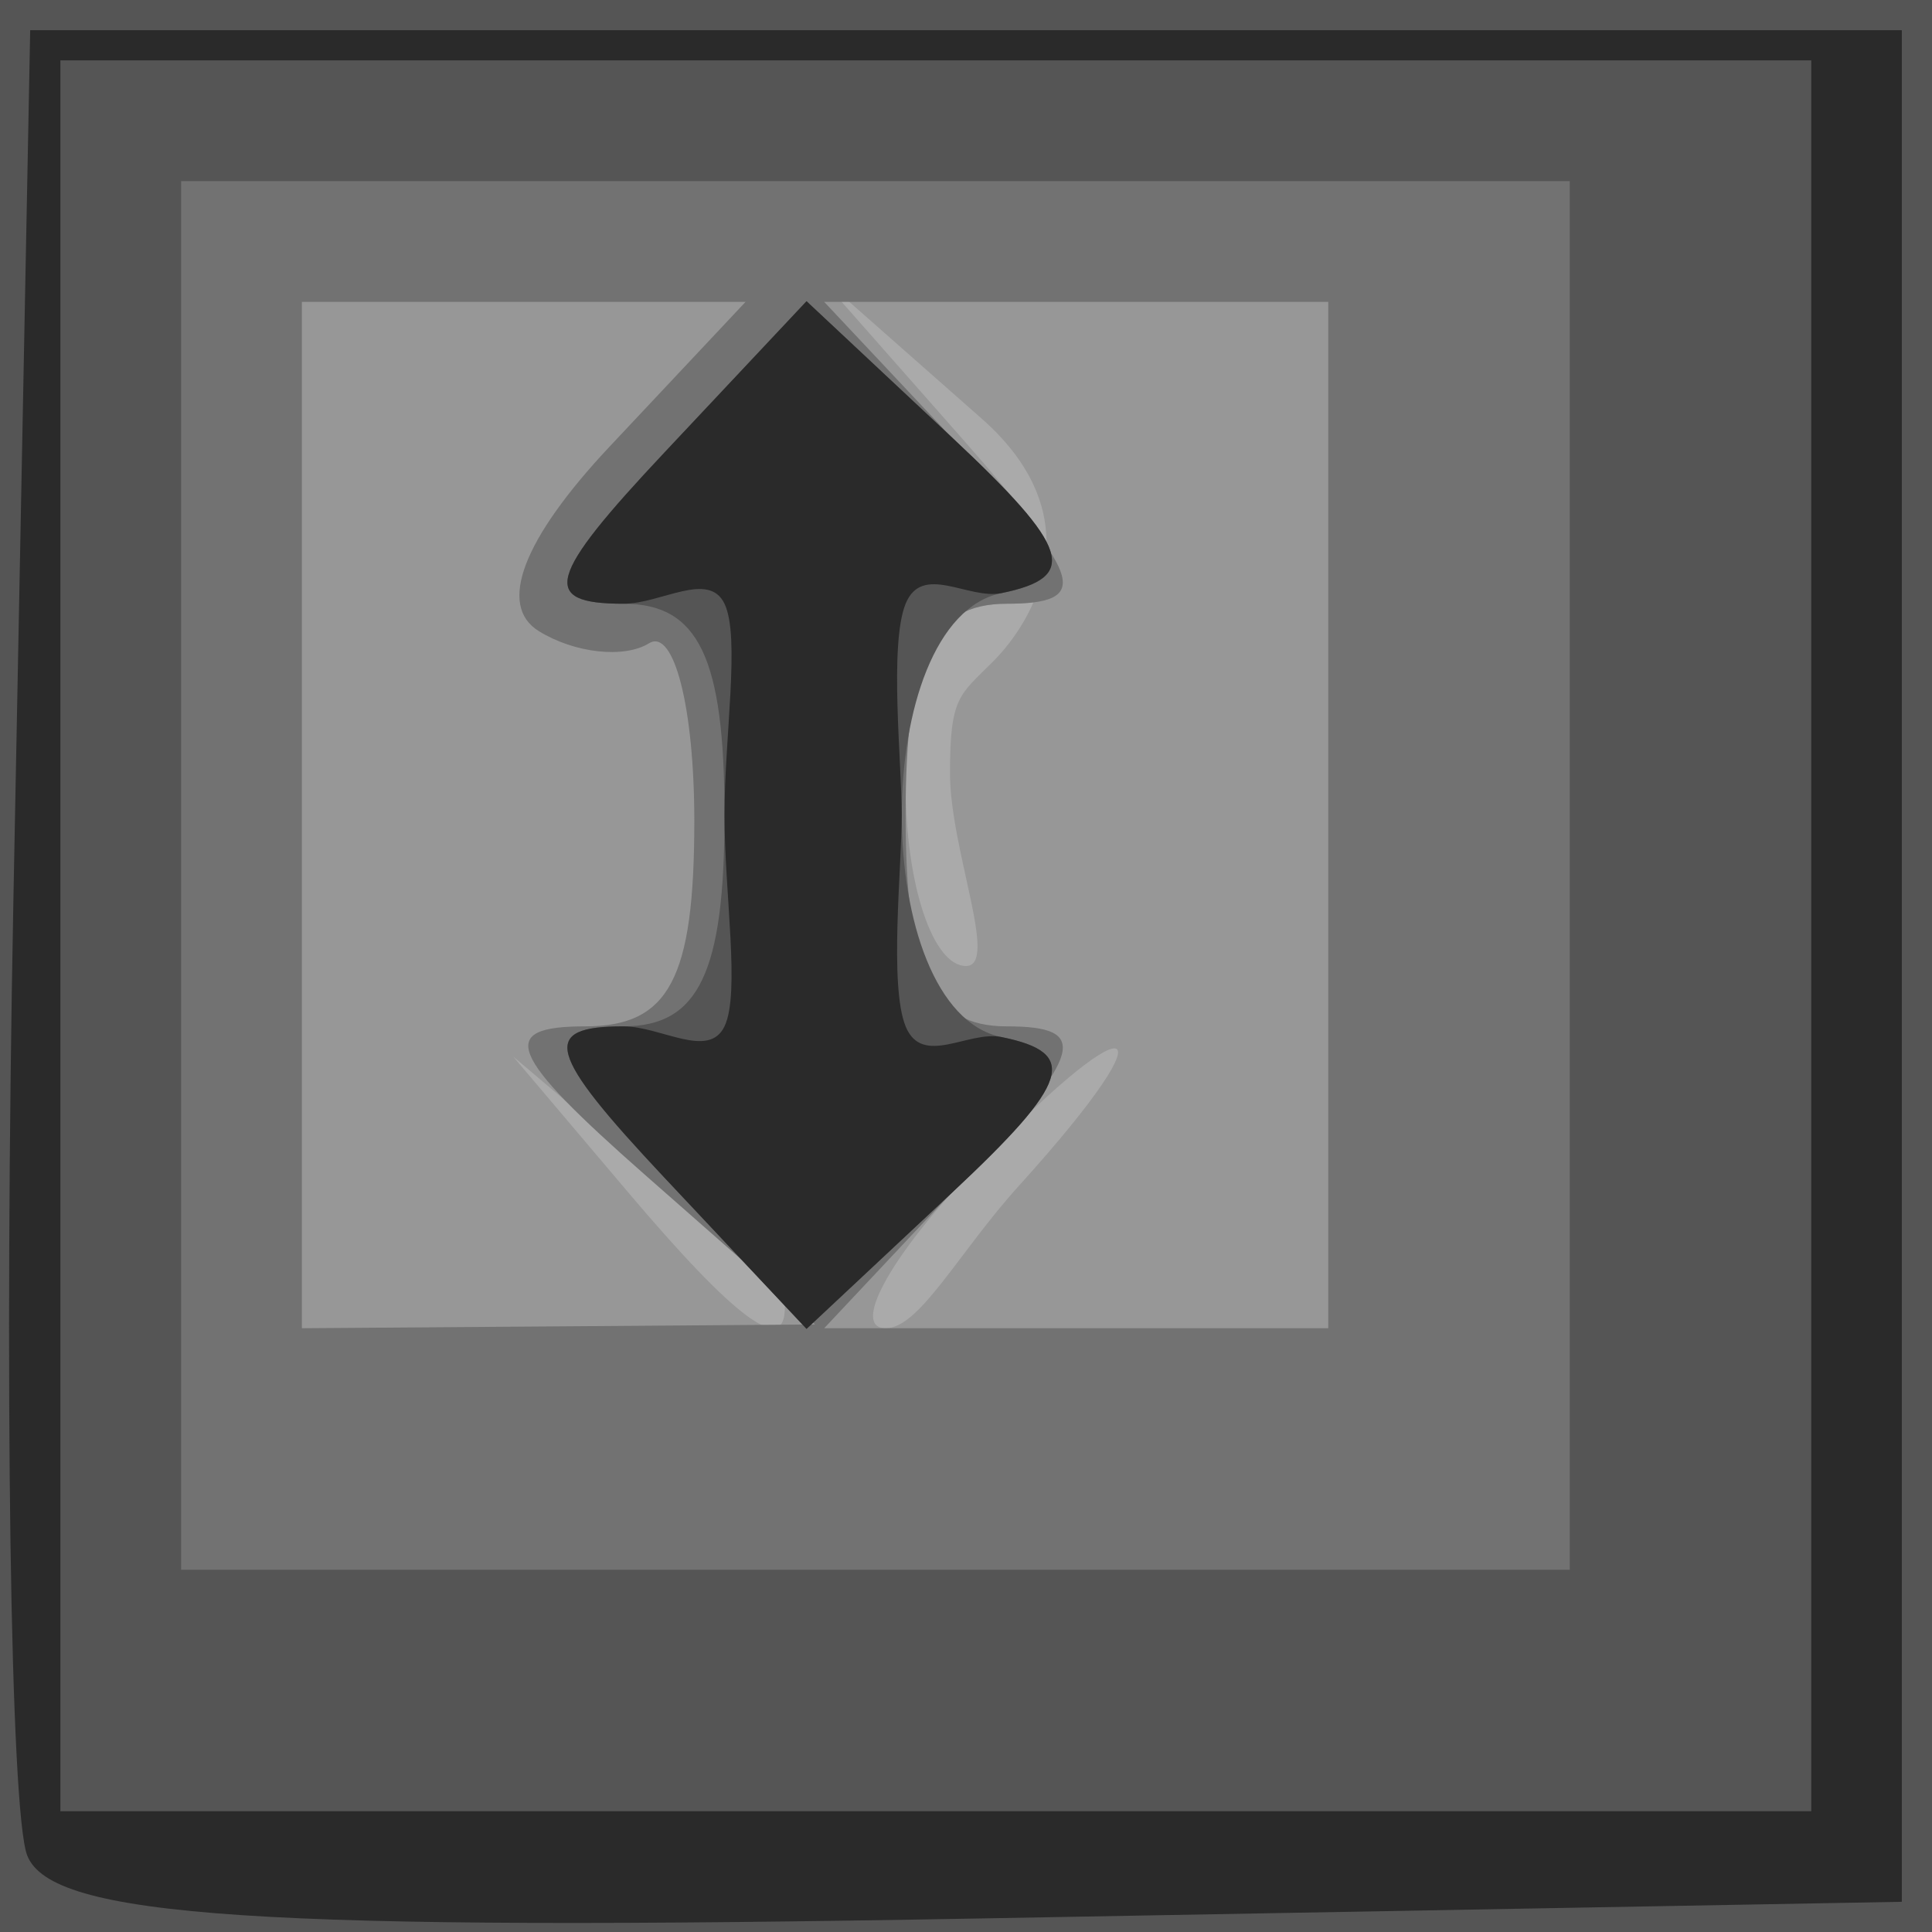
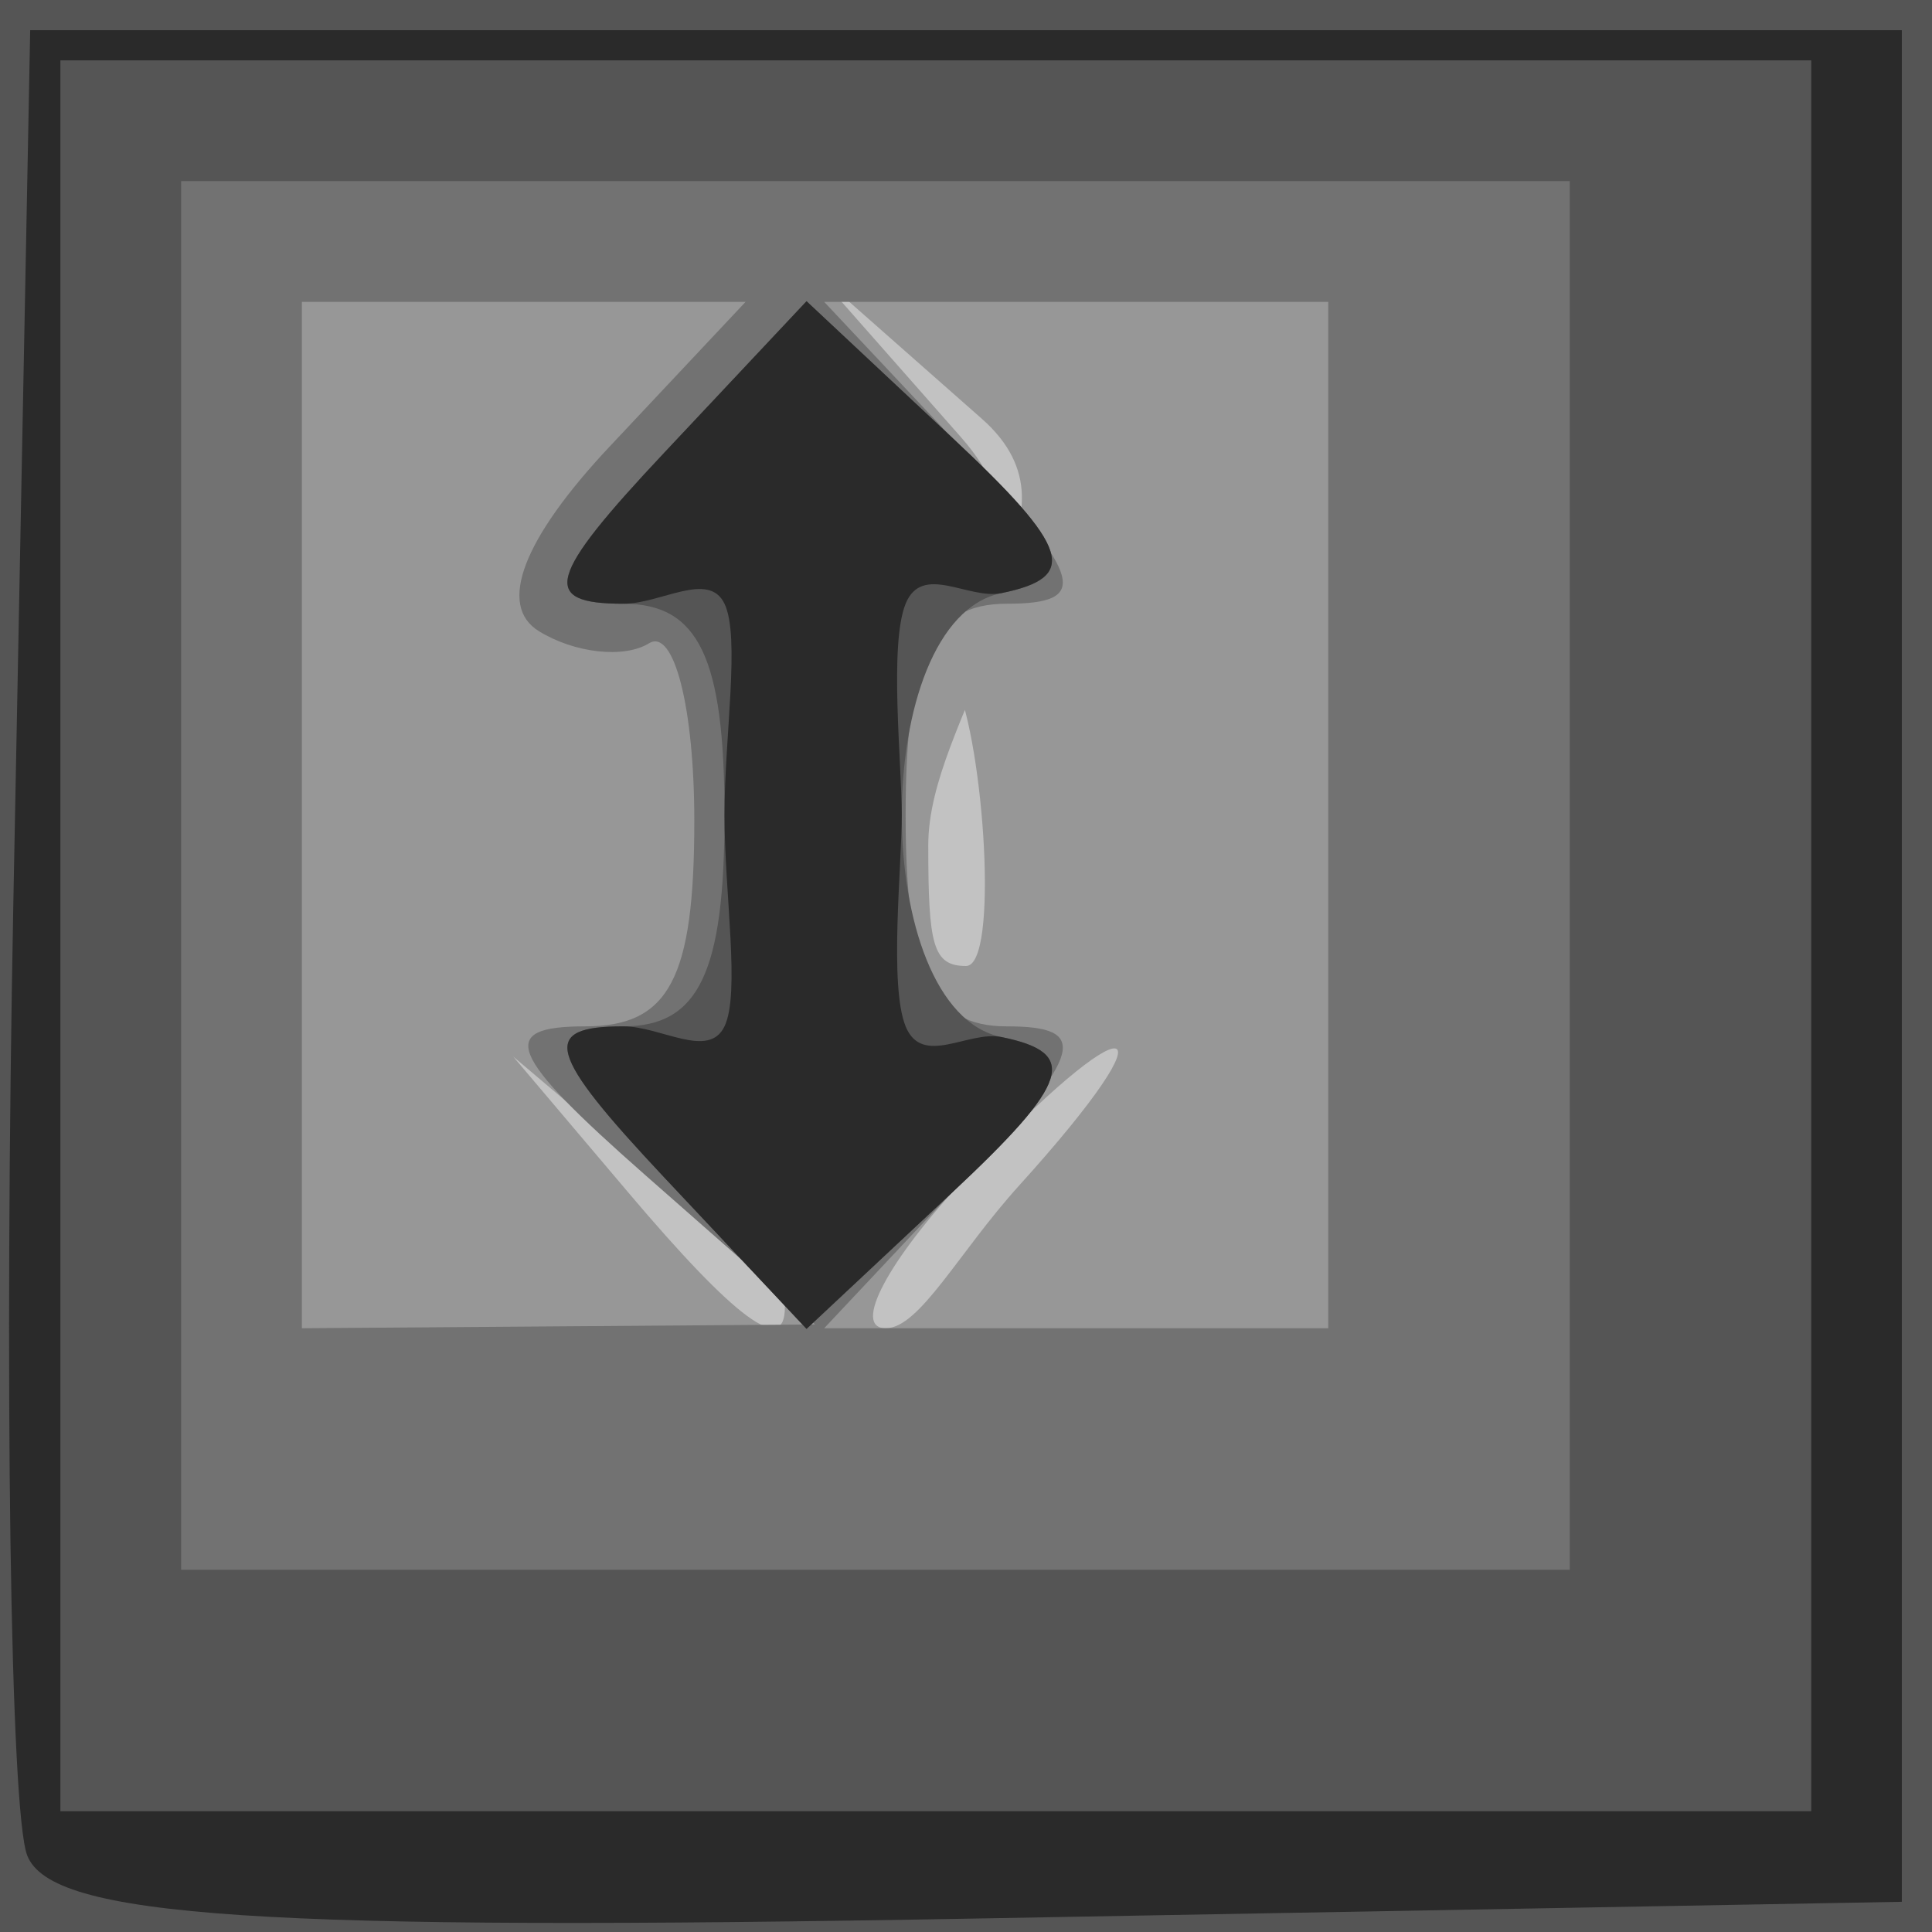
- <svg xmlns="http://www.w3.org/2000/svg" id="svg2511" height="32px" width="32px">
+ <svg xmlns="http://www.w3.org/2000/svg" width="32px" height="32px" id="svg2511">
  <defs id="defs3" />
  <g id="layer1">
    <g transform="translate(-527,-604.3622)" id="g2437">
-       <path id="path2447" d="M 527,620.362 L 527,604.362 L 543,604.362 L 559,604.362 L 559,620.362 L 559,636.362 L 543,636.362 L 527,636.362 L 527,620.362 z " style="fill:#aaaaaa" />
-       <path id="path2445" d="M 527,620.362 L 527,604.362 L 543,604.362 L 559,604.362 L 559,620.362 L 559,636.362 L 543,636.362 L 527,636.362 L 527,620.362 z M 540,626.017 C 540,625.827 538.987,624.815 537.75,623.767 L 535.5,621.862 L 537.405,624.112 C 539.195,626.227 540,626.817 540,626.017 z M 543.876,624.003 C 546.549,621.048 545.748,620.937 542.996,623.866 C 541.707,625.239 541.11,626.362 541.671,626.362 C 542.231,626.362 542.877,625.106 543.876,624.003 z M 542.735,617.169 C 542.735,615.904 542.887,615.881 543.444,615.323 C 544.129,614.639 545.129,612.945 543.263,611.299 L 540.5,608.862 L 542.924,611.612 C 544.928,613.885 545.058,614.362 543.674,614.362 C 542.481,614.362 542,615.223 542,617.362 C 542,619.012 542.45,620.362 543,620.362 C 543.55,620.362 542.735,618.434 542.735,617.169 z " style="fill:#979797" />
+       <path id="path2447" d="M 527,620.362 L 527,604.362 L 543,604.362 L 559,604.362 L 559,620.362 L 559,636.362 L 543,636.362 L 527,636.362 L 527,620.362 z " style="fill:#c2c2c2;fill-opacity:1" />
+       <path id="path2445" d="M 527,620.362 L 527,604.362 L 543,604.362 L 559,604.362 L 559,620.362 L 559,636.362 L 543,636.362 L 527,636.362 L 527,620.362 z M 540,626.017 C 540,625.827 538.987,624.815 537.75,623.767 L 535.5,621.862 L 537.405,624.112 C 539.195,626.227 540,626.817 540,626.017 z M 543.876,624.003 C 546.549,621.048 545.748,620.937 542.996,623.866 C 541.707,625.239 541.11,626.362 541.671,626.362 C 542.231,626.362 542.877,625.106 543.876,624.003 z M 542.829,615.669 C 542.422,614.779 545.129,612.945 543.263,611.299 L 540.5,608.862 L 542.924,611.612 C 544.928,613.885 542.375,616.223 542.375,618.362 C 542.375,620.012 542.45,620.362 543,620.362 C 543.55,620.362 543.299,616.7 542.829,615.669 z " style="fill:#979797" />
      <path id="path2443" d="M 527,620.362 L 527,604.362 L 543,604.362 L 559,604.362 L 559,620.362 L 559,636.362 L 543,636.362 L 527,636.362 L 527,620.362 z M 537.694,623.831 C 535.409,621.82 535.223,621.362 536.694,621.362 C 538.082,621.362 538.5,620.573 538.5,617.958 C 538.5,616.085 538.163,614.762 537.75,615.017 C 537.337,615.272 536.516,615.181 535.925,614.816 C 535.237,614.391 535.66,613.289 537.099,611.757 L 539.349,609.362 L 535.674,609.362 L 532,609.362 L 532,617.862 L 532,626.362 L 536.25,626.331 L 540.5,626.299 L 537.694,623.831 z M 549,617.862 L 549,609.362 L 544.826,609.362 L 540.651,609.362 L 543,611.862 C 544.944,613.932 545.06,614.362 543.674,614.362 C 542.427,614.362 542,615.256 542,617.862 C 542,620.469 542.427,621.362 543.674,621.362 C 545.06,621.362 544.944,621.793 543,623.862 L 540.651,626.362 L 544.826,626.362 L 549,626.362 L 549,617.862 z " style="fill:#727272" />
      <path id="path2441" d="M 527,620.362 L 527,604.362 L 543,604.362 L 559,604.362 L 559,620.362 L 559,636.362 L 543,636.362 L 527,636.362 L 527,620.362 z M 553,618.862 L 553,607.362 L 541.5,607.362 L 530,607.362 L 530,618.862 L 530,630.362 L 541.5,630.362 L 553,630.362 L 553,618.862 z M 538.005,623.868 C 536.058,621.795 535.941,621.362 537.326,621.362 C 538.573,621.362 539,620.469 539,617.862 C 539,615.256 538.573,614.362 537.326,614.362 C 535.941,614.362 536.058,613.929 538.005,611.857 L 540.359,609.351 L 542.767,611.607 C 544.726,613.441 544.879,613.922 543.588,614.186 C 541.386,614.634 541.386,621.09 543.588,621.539 C 544.879,621.802 544.726,622.283 542.767,624.118 L 540.359,626.373 L 538.005,623.868 z " style="fill:#555555" />
      <path id="path2439" d="M 527.45,635.092 C 527.171,634.365 527.068,627.266 527.221,619.316 L 527.5,604.862 L 543,604.862 L 558.5,604.862 L 558.5,620.362 L 558.5,635.862 L 543.229,636.138 C 531.292,636.354 527.847,636.126 527.45,635.092 z M 557,619.862 L 557,605.362 L 542.5,605.362 L 528,605.362 L 528,619.862 L 528,634.362 L 542.5,634.362 L 557,634.362 L 557,619.862 z M 538.005,623.868 C 536.058,621.795 535.941,621.362 537.326,621.362 C 537.949,621.362 538.737,621.911 539,621.362 C 539.263,620.813 539,619.165 539,617.862 C 539,616.559 539.263,614.911 539,614.362 C 538.737,613.813 537.949,614.362 537.326,614.362 C 535.941,614.362 536.058,613.929 538.005,611.857 L 540.359,609.351 L 542.767,611.607 C 544.726,613.441 544.879,613.922 543.588,614.186 C 543.037,614.298 542.275,613.687 542,614.362 C 541.725,615.038 541.936,616.999 541.936,617.862 C 541.936,618.725 541.725,620.687 542,621.362 C 542.275,622.038 543.037,621.427 543.588,621.539 C 544.879,621.802 544.726,622.283 542.767,624.118 L 540.359,626.373 L 538.005,623.868 z " style="fill:#2a2a2a" />
    </g>
  </g>
</svg>
